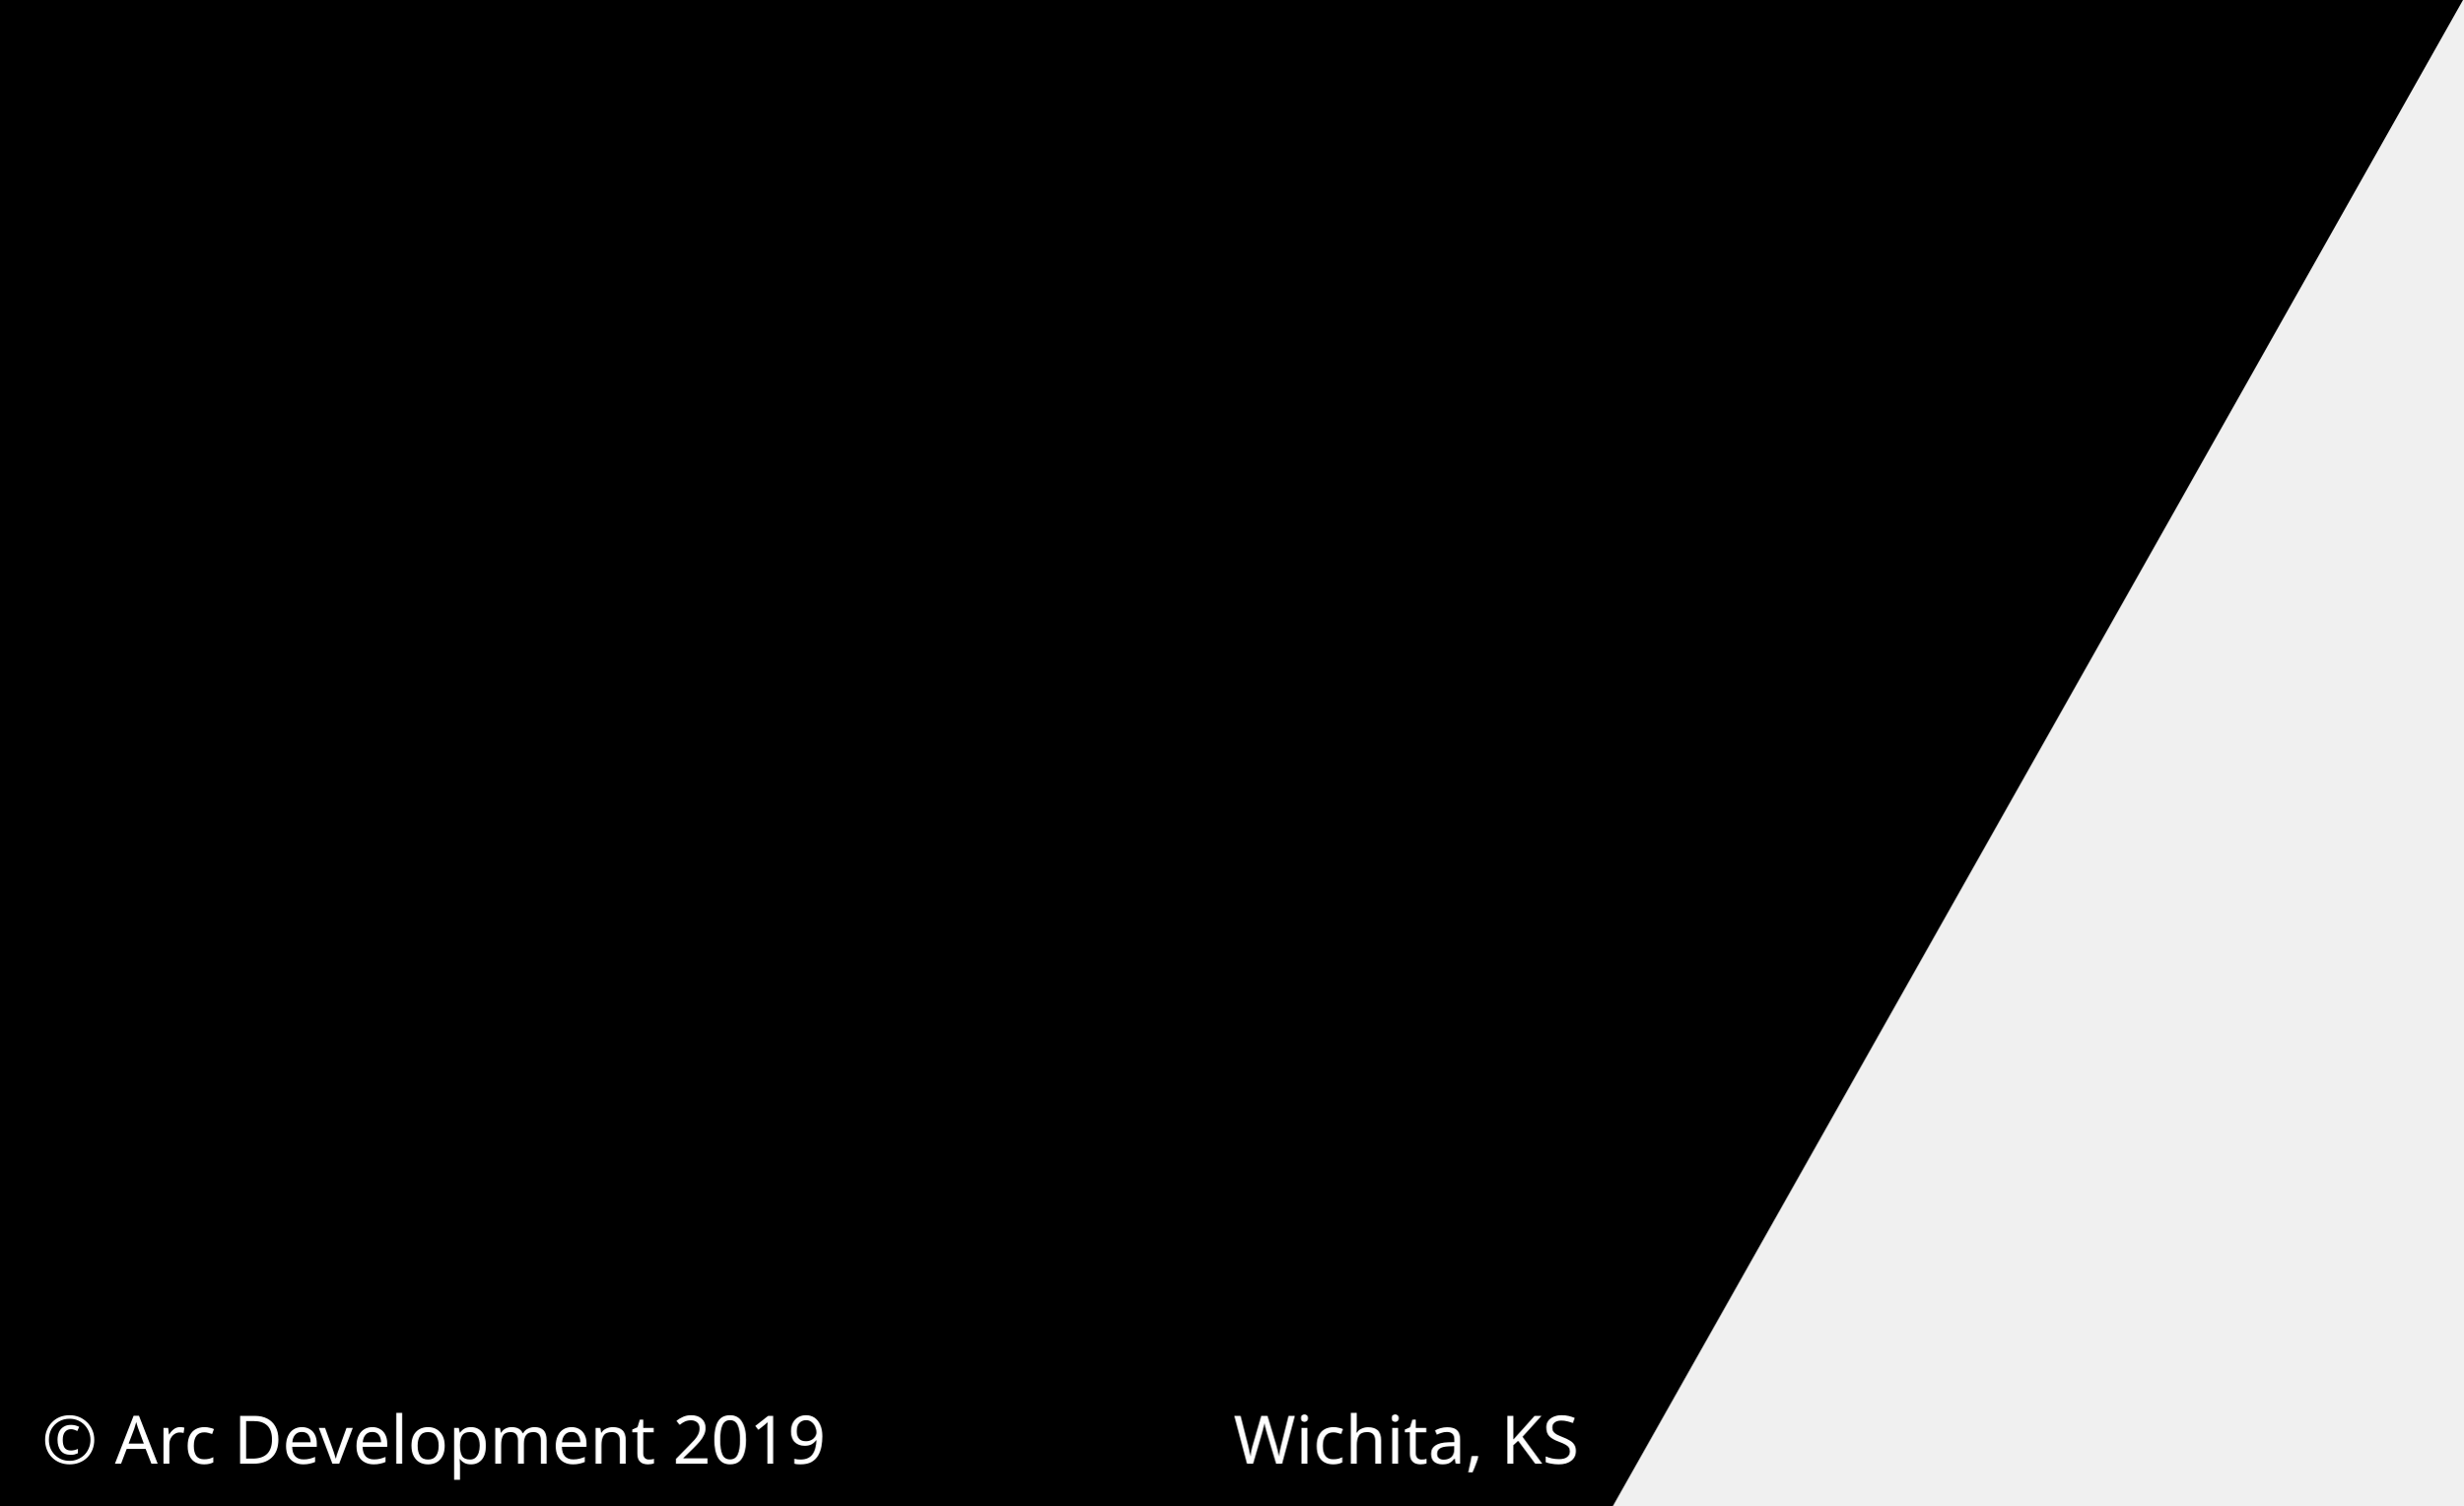
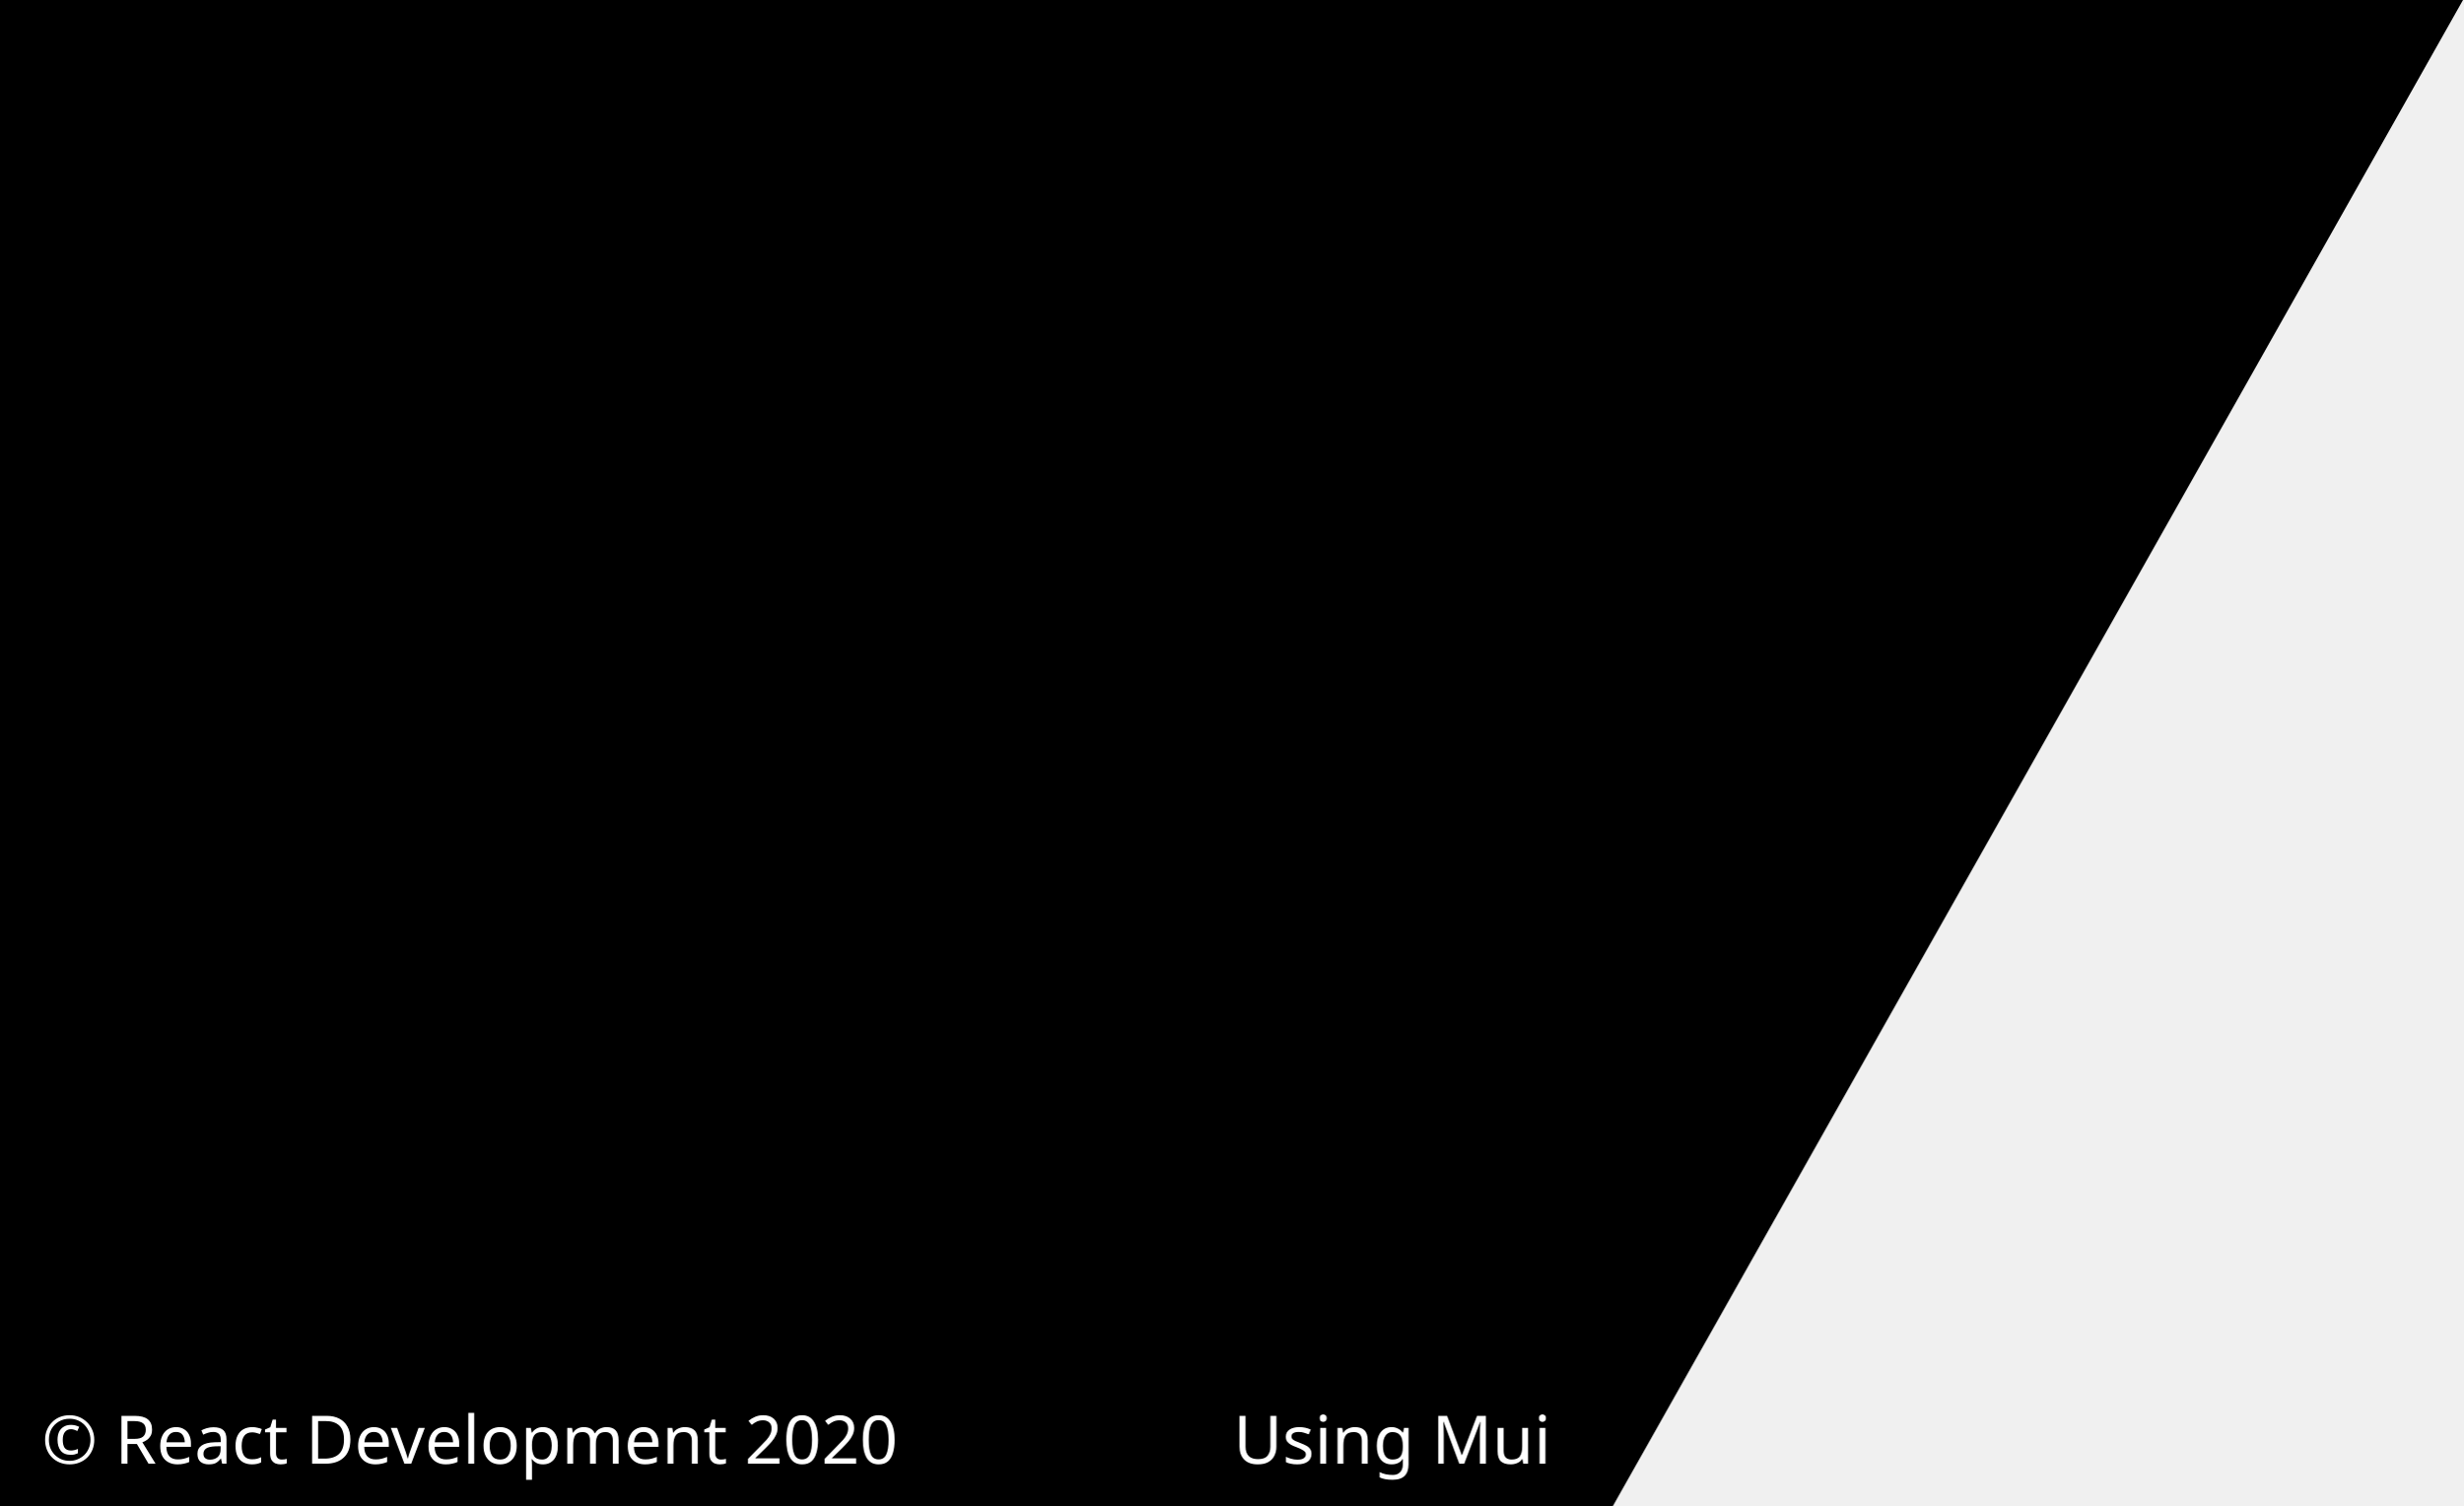
<svg xmlns="http://www.w3.org/2000/svg" id="Layer_1" viewBox="0 0 294.4 180">
  <style>.st1{fill:#fff}.st2{font-family:'ArialMT'}.st3{font-size:8px}</style>
  <path d="M294.4 0L166.3 227H-4V0z" />
  <path fill="none" d="M111-24v376" />
-   <text transform="translate(5 175)" class="st1 st2 st3">© Arc Development 2019</text>
-   <text transform="translate(147.442 175)" class="st1 st2 st3">Wichita, KS</text>
+   <text transform="translate(5 175)" class="st1 st2 st3">© React Development 2020</text>
+   <text transform="translate(147.442 175)" class="st1 st2 st3">Using Mui</text>
</svg>
